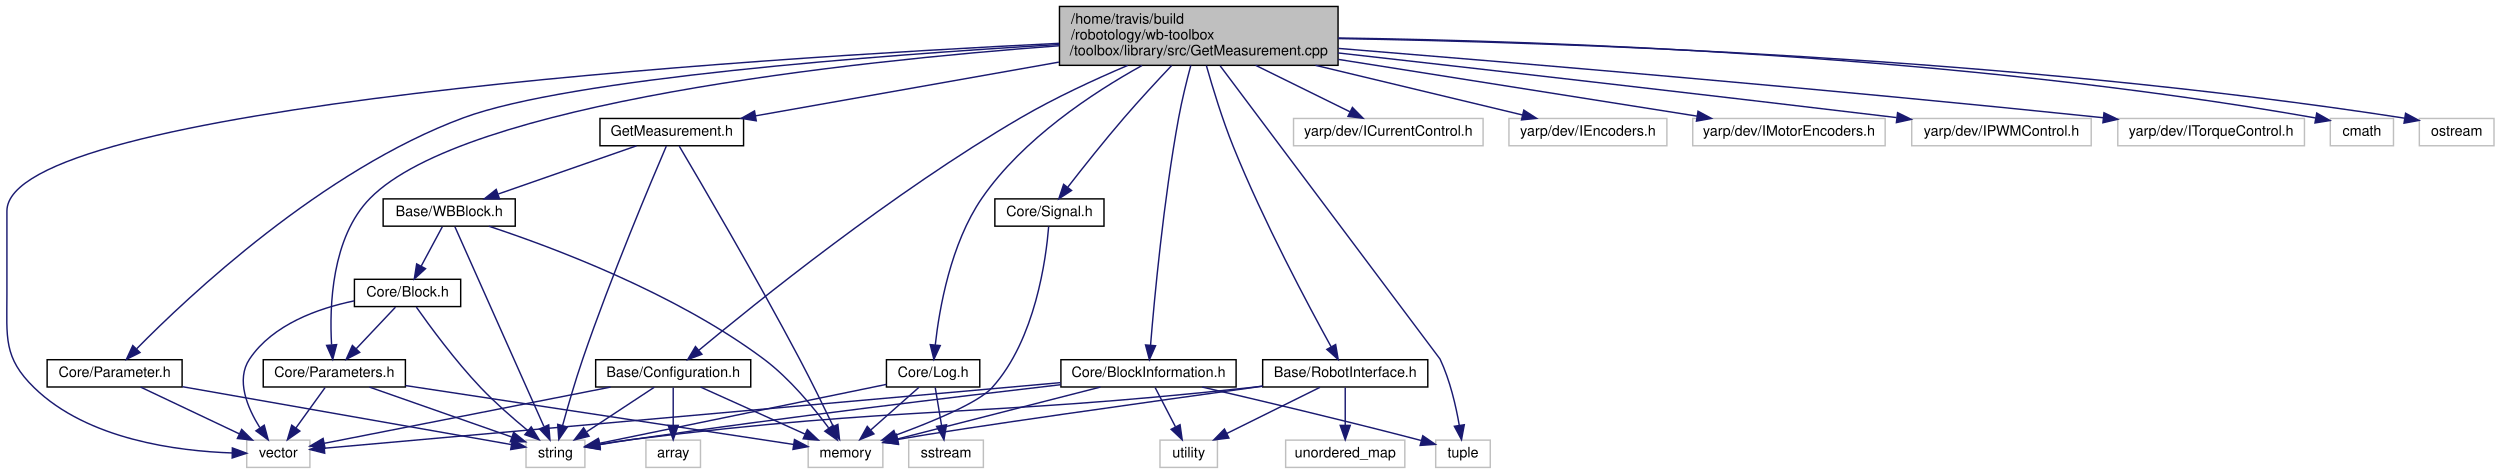
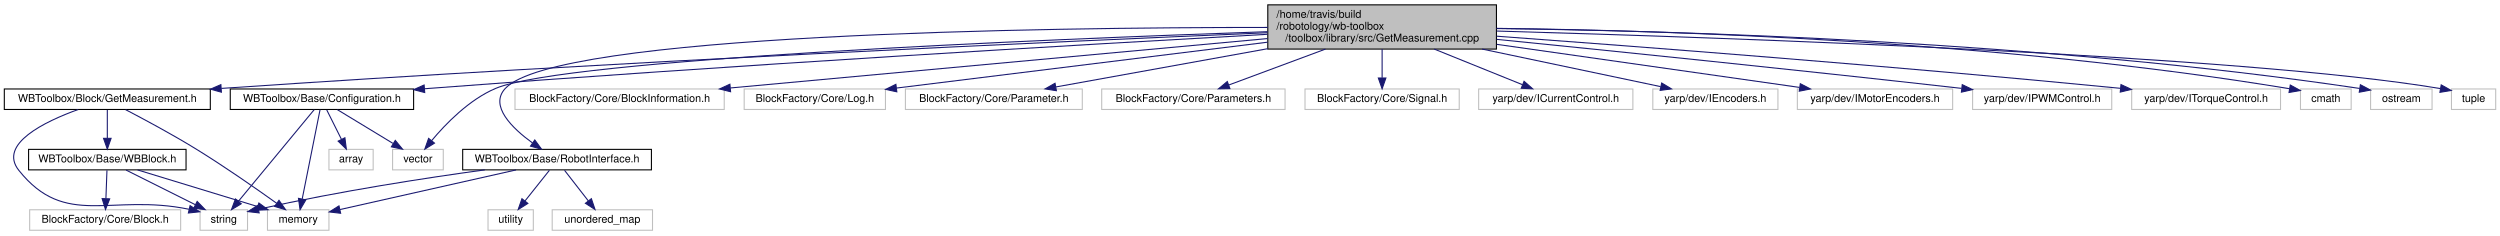
- <svg xmlns="http://www.w3.org/2000/svg" xmlns:xlink="http://www.w3.org/1999/xlink" width="1741pt" height="330pt" viewBox="0.00 0.00 1740.64 330.00">
-   <g id="graph0" class="graph" transform="scale(1 1) rotate(0) translate(4 326)">
+ <svg xmlns="http://www.w3.org/2000/svg" xmlns:xlink="http://www.w3.org/1999/xlink" width="2318pt" height="218pt" viewBox="0.00 0.00 2318.00 218.00">
+   <g id="graph0" class="graph" transform="scale(1 1) rotate(0) translate(4 214)">
    <g id="node1" class="node">
-       <polygon fill="#bfbfbf" stroke="black" points="733.638,-280.5 733.638,-321.5 927.638,-321.5 927.638,-280.5 733.638,-280.5" />
-       <text text-anchor="start" x="741.638" y="-309.5" font-family="Helvetica,sans-Serif" font-size="10.00">/home/travis/build</text>
-       <text text-anchor="start" x="741.638" y="-298.5" font-family="Helvetica,sans-Serif" font-size="10.00">/robotology/wb-toolbox</text>
-       <text text-anchor="middle" x="830.638" y="-287.5" font-family="Helvetica,sans-Serif" font-size="10.00">/toolbox/library/src/GetMeasurement.cpp</text>
+       <polygon fill="#bfbfbf" stroke="black" points="1171.5,-168.5 1171.5,-209.5 1383.5,-209.5 1383.5,-168.5 1171.5,-168.5" />
+       <text text-anchor="start" x="1179.5" y="-197.5" font-family="Helvetica,sans-Serif" font-size="10.00">/home/travis/build</text>
+       <text text-anchor="start" x="1179.5" y="-186.5" font-family="Helvetica,sans-Serif" font-size="10.00">/robotology/wb-toolbox</text>
+       <text text-anchor="middle" x="1277.5" y="-175.5" font-family="Helvetica,sans-Serif" font-size="10.00">/toolbox/library/src/GetMeasurement.cpp</text>
    </g>
    <g id="node2" class="node">
      <g id="a_node2">
-         <a xlink:href="_get_measurement_8h.html" target="_top" xlink:title="GetMeasurement.h">
-           <polygon fill="none" stroke="black" points="413.638,-224.5 413.638,-243.5 513.638,-243.5 513.638,-224.5 413.638,-224.5" />
-           <text text-anchor="middle" x="463.638" y="-231.5" font-family="Helvetica,sans-Serif" font-size="10.00">GetMeasurement.h</text>
+         <a xlink:href="_get_measurement_8h.html" target="_top" xlink:title="WBToolbox/Block/GetMeasurement.h">
+           <polygon fill="none" stroke="black" points="0,-112.5 0,-131.5 191,-131.5 191,-112.5 0,-112.5" />
+           <text text-anchor="middle" x="95.5" y="-119.5" font-family="Helvetica,sans-Serif" font-size="10.00">WBToolbox/Block/GetMeasurement.h</text>
        </a>
      </g>
    </g>
    <g id="edge1" class="edge">
-       <path fill="none" stroke="midnightblue" d="M733.253,-282.752C665.943,-270.83 578.641,-255.368 521.898,-245.318" />
-       <polygon fill="midnightblue" stroke="midnightblue" points="522.475,-241.866 512.018,-243.569 521.254,-248.759 522.475,-241.866" />
-     </g>
-     <g id="node5" class="node">
-       <g id="a_node5">
-         <a xlink:href="_parameters_8h.html" target="_top" xlink:title="Core/Parameters.h">
-           <polygon fill="none" stroke="black" points="179.138,-56.5 179.138,-75.5 278.138,-75.5 278.138,-56.5 179.138,-56.5" />
-           <text text-anchor="middle" x="228.638" y="-63.5" font-family="Helvetica,sans-Serif" font-size="10.00">Core/Parameters.h</text>
-         </a>
-       </g>
-     </g>
-     <g id="edge37" class="edge">
-       <path fill="none" stroke="midnightblue" d="M733.55,-294.142C587.004,-283.23 319.394,-254.557 253.638,-188 226.717,-160.751 225.189,-112.64 226.728,-86.032" />
-       <polygon fill="midnightblue" stroke="midnightblue" points="230.24,-86.014 227.54,-75.769 223.262,-85.462 230.24,-86.014" />
-     </g>
-     <g id="node8" class="node">
-       <polygon fill="none" stroke="#bfbfbf" points="167.638,-0.5 167.638,-19.5 211.638,-19.5 211.638,-0.5 167.638,-0.5" />
-       <text text-anchor="middle" x="189.638" y="-7.5" font-family="Helvetica,sans-Serif" font-size="10.00">vector</text>
-     </g>
-     <g id="edge48" class="edge">
-       <path fill="none" stroke="midnightblue" d="M733.395,-295.837C514.22,-285.157 0.638,-252.311 0.638,-179 0.638,-179 0.638,-179 0.638,-121 0.638,-90.902 -1.915,-77.008 19.638,-56 56.809,-19.77 119.588,-11.815 157.567,-10.558" />
-       <polygon fill="midnightblue" stroke="midnightblue" points="157.649,-14.057 167.579,-10.363 157.513,-7.058 157.649,-14.057" />
+       <path fill="none" stroke="midnightblue" d="M1171.19,-183.656C979.655,-175.57 563.678,-156.814 201.227,-132.026" />
+       <polygon fill="midnightblue" stroke="midnightblue" points="201.275,-128.521 191.059,-131.328 200.796,-135.504 201.275,-128.521" />
+     </g>
+     <g id="node7" class="node">
+       <g id="a_node7">
+         <a xlink:href="_configuration_8h.html" target="_top" xlink:title="WBToolbox/Base/Configuration.h">
+           <polygon fill="none" stroke="black" points="209.5,-112.5 209.5,-131.5 379.5,-131.5 379.5,-112.5 209.5,-112.5" />
+           <text text-anchor="middle" x="294.5" y="-119.5" font-family="Helvetica,sans-Serif" font-size="10.00">WBToolbox/Base/Configuration.h</text>
+         </a>
+       </g>
+     </g>
+     <g id="edge8" class="edge">
+       <path fill="none" stroke="midnightblue" d="M1171.3,-182.214C1005.25,-172.956 674.084,-153.637 393.5,-132 392.218,-131.901 390.926,-131.8 389.626,-131.698" />
+       <polygon fill="midnightblue" stroke="midnightblue" points="389.792,-128.2 379.543,-130.883 389.228,-135.177 389.792,-128.2" />
    </g>
    <g id="node9" class="node">
-       <g id="a_node9">
-         <a xlink:href="_configuration_8h.html" target="_top" xlink:title="Base/Configuration.h">
-           <polygon fill="none" stroke="black" points="410.638,-56.5 410.638,-75.5 518.638,-75.5 518.638,-56.5 410.638,-56.5" />
-           <text text-anchor="middle" x="464.638" y="-63.5" font-family="Helvetica,sans-Serif" font-size="10.00">Base/Configuration.h</text>
-         </a>
-       </g>
-     </g>
-     <g id="edge14" class="edge">
-       <path fill="none" stroke="midnightblue" d="M781.183,-280.457C757.989,-270.593 730.31,-257.801 706.638,-244 617.592,-192.084 521.505,-114.577 482.551,-82.134" />
-       <polygon fill="midnightblue" stroke="midnightblue" points="484.635,-79.314 474.721,-75.577 480.14,-84.681 484.635,-79.314" />
-     </g>
-     <g id="node11" class="node">
-       <g id="a_node11">
-         <a xlink:href="_robot_interface_8h.html" target="_top" xlink:title="Base/RobotInterface.h">
-           <polygon fill="none" stroke="black" points="875.138,-56.5 875.138,-75.5 990.138,-75.5 990.138,-56.5 875.138,-56.5" />
-           <text text-anchor="middle" x="932.638" y="-63.5" font-family="Helvetica,sans-Serif" font-size="10.00">Base/RobotInterface.h</text>
-         </a>
-       </g>
+       <polygon fill="none" stroke="#bfbfbf" points="360,-56.5 360,-75.5 407,-75.5 407,-56.5 360,-56.5" />
+       <text text-anchor="middle" x="383.5" y="-63.5" font-family="Helvetica,sans-Serif" font-size="10.00">vector</text>
+     </g>
+     <g id="edge31" class="edge">
+       <path fill="none" stroke="midnightblue" d="M1171.46,-184.642C964.167,-177.516 519.777,-159.266 455.5,-132 430.908,-121.568 409.148,-99.108 396.153,-83.531" />
+       <polygon fill="midnightblue" stroke="midnightblue" points="398.861,-81.314 389.872,-75.705 393.402,-85.695 398.861,-81.314" />
+     </g>
+     <g id="node10" class="node">
+       <g id="a_node10">
+         <a xlink:href="_robot_interface_8h.html" target="_top" xlink:title="WBToolbox/Base/RobotInterface.h">
+           <polygon fill="none" stroke="black" points="425,-56.5 425,-75.5 600,-75.5 600,-56.5 425,-56.5" />
+           <text text-anchor="middle" x="512.5" y="-63.5" font-family="Helvetica,sans-Serif" font-size="10.00">WBToolbox/Base/RobotInterface.h</text>
+         </a>
+       </g>
+     </g>
+     <g id="edge13" class="edge">
+       <path fill="none" stroke="midnightblue" d="M1171.45,-188.565C962.089,-188.566 511.746,-182.612 464.5,-132 449.475,-115.904 470.919,-95.111 489.76,-81.431" />
+       <polygon fill="midnightblue" stroke="midnightblue" points="491.845,-84.245 498.093,-75.689 487.873,-78.481 491.845,-84.245" />
+     </g>
+     <g id="node13" class="node">
+       <polygon fill="none" stroke="#bfbfbf" points="473.5,-112.5 473.5,-131.5 667.5,-131.5 667.5,-112.5 473.5,-112.5" />
+       <text text-anchor="middle" x="570.5" y="-119.5" font-family="Helvetica,sans-Serif" font-size="10.00">BlockFactory/Core/BlockInformation.h</text>
+     </g>
+     <g id="edge18" class="edge">
+       <path fill="none" stroke="midnightblue" d="M1171.27,-178.234C1036.68,-165.859 806.27,-144.676 673.318,-132.453" />
+       <polygon fill="midnightblue" stroke="midnightblue" points="673.407,-128.946 663.129,-131.516 672.766,-135.917 673.407,-128.946" />
+     </g>
+     <g id="node14" class="node">
+       <polygon fill="none" stroke="#bfbfbf" points="686,-112.5 686,-131.5 817,-131.5 817,-112.5 686,-112.5" />
+       <text text-anchor="middle" x="751.5" y="-119.5" font-family="Helvetica,sans-Serif" font-size="10.00">BlockFactory/Core/Log.h</text>
    </g>
    <g id="edge19" class="edge">
-       <path fill="none" stroke="midnightblue" d="M835.937,-280.34C840.336,-264.819 847.08,-242.734 854.638,-224 875.725,-171.737 907.115,-112.939 922.871,-84.403" />
-       <polygon fill="midnightblue" stroke="midnightblue" points="925.948,-86.073 927.75,-75.632 919.831,-82.67 925.948,-86.073" />
-     </g>
-     <g id="node14" class="node">
-       <g id="a_node14">
-         <a xlink:href="_block_information_8h.html" target="_top" xlink:title="Core/BlockInformation.h">
-           <polygon fill="none" stroke="black" points="734.638,-56.5 734.638,-75.5 856.638,-75.5 856.638,-56.5 734.638,-56.5" />
-           <text text-anchor="middle" x="795.638" y="-63.5" font-family="Helvetica,sans-Serif" font-size="10.00">Core/BlockInformation.h</text>
-         </a>
-       </g>
+       <path fill="none" stroke="midnightblue" d="M1171.37,-174.885C1069.37,-162.28 917.753,-143.545 827.351,-132.373" />
+       <polygon fill="midnightblue" stroke="midnightblue" points="827.532,-128.869 817.178,-131.116 826.674,-135.816 827.532,-128.869" />
+     </g>
+     <g id="node15" class="node">
+       <polygon fill="none" stroke="#bfbfbf" points="835.5,-112.5 835.5,-131.5 999.5,-131.5 999.5,-112.5 835.5,-112.5" />
+       <text text-anchor="middle" x="917.5" y="-119.5" font-family="Helvetica,sans-Serif" font-size="10.00">BlockFactory/Core/Parameter.h</text>
+     </g>
+     <g id="edge20" class="edge">
+       <path fill="none" stroke="midnightblue" d="M1171.44,-168.849C1107.14,-157.24 1027.6,-142.879 974.856,-133.356" />
+       <polygon fill="midnightblue" stroke="midnightblue" points="975.466,-129.91 965.003,-131.577 974.222,-136.798 975.466,-129.91" />
+     </g>
+     <g id="node16" class="node">
+       <polygon fill="none" stroke="#bfbfbf" points="1017.5,-112.5 1017.5,-131.5 1187.5,-131.5 1187.5,-112.5 1017.5,-112.5" />
+       <text text-anchor="middle" x="1102.5" y="-119.5" font-family="Helvetica,sans-Serif" font-size="10.00">BlockFactory/Core/Parameters.h</text>
+     </g>
+     <g id="edge21" class="edge">
+       <path fill="none" stroke="midnightblue" d="M1224.99,-168.498C1195.84,-157.67 1160.48,-144.537 1135.26,-135.17" />
+       <polygon fill="midnightblue" stroke="midnightblue" points="1136.39,-131.853 1125.8,-131.652 1133.95,-138.415 1136.39,-131.853" />
+     </g>
+     <g id="node17" class="node">
+       <polygon fill="none" stroke="#bfbfbf" points="1206,-112.5 1206,-131.5 1349,-131.5 1349,-112.5 1206,-112.5" />
+       <text text-anchor="middle" x="1277.5" y="-119.5" font-family="Helvetica,sans-Serif" font-size="10.00">BlockFactory/Core/Signal.h</text>
+     </g>
+     <g id="edge22" class="edge">
+       <path fill="none" stroke="midnightblue" d="M1277.5,-168.498C1277.5,-160.065 1277.5,-150.235 1277.5,-141.874" />
+       <polygon fill="midnightblue" stroke="midnightblue" points="1281,-141.652 1277.5,-131.652 1274,-141.653 1281,-141.652" />
+     </g>
+     <g id="node18" class="node">
+       <polygon fill="none" stroke="#bfbfbf" points="1367,-112.5 1367,-131.5 1510,-131.5 1510,-112.5 1367,-112.5" />
+       <text text-anchor="middle" x="1438.5" y="-119.5" font-family="Helvetica,sans-Serif" font-size="10.00">yarp/dev/ICurrentControl.h</text>
+     </g>
+     <g id="edge23" class="edge">
+       <path fill="none" stroke="midnightblue" d="M1325.81,-168.498C1352.39,-157.766 1384.58,-144.769 1407.74,-135.419" />
+       <polygon fill="midnightblue" stroke="midnightblue" points="1409.11,-138.642 1417.07,-131.652 1406.49,-132.151 1409.11,-138.642" />
+     </g>
+     <g id="node19" class="node">
+       <polygon fill="none" stroke="#bfbfbf" points="1528.5,-112.5 1528.5,-131.5 1644.5,-131.5 1644.5,-112.5 1528.5,-112.5" />
+       <text text-anchor="middle" x="1586.5" y="-119.5" font-family="Helvetica,sans-Serif" font-size="10.00">yarp/dev/IEncoders.h</text>
    </g>
    <g id="edge24" class="edge">
-       <path fill="none" stroke="midnightblue" d="M825.1,-280.437C822.237,-269.743 818.882,-256.222 816.638,-244 806.14,-186.804 799.738,-118.202 797.076,-85.76" />
-       <polygon fill="midnightblue" stroke="midnightblue" points="800.545,-85.223 796.264,-75.532 793.567,-85.777 800.545,-85.223" />
-     </g>
-     <g id="node15" class="node">
-       <polygon fill="none" stroke="#bfbfbf" points="995.638,-0.5 995.638,-19.5 1033.64,-19.5 1033.64,-0.5 995.638,-0.5" />
-       <text text-anchor="middle" x="1014.64" y="-7.5" font-family="Helvetica,sans-Serif" font-size="10.00">tuple</text>
-     </g>
-     <g id="edge47" class="edge">
-       <path fill="none" stroke="midnightblue" d="M845.539,-280.14C886.632,-225.366 998.553,-76.179 998.638,-76 1005.64,-61.231 1009.77,-43.074 1012.08,-29.708" />
-       <polygon fill="midnightblue" stroke="midnightblue" points="1015.55,-30.203 1013.61,-19.786 1008.63,-29.135 1015.55,-30.203" />
-     </g>
-     <g id="node16" class="node">
-       <g id="a_node16">
-         <a xlink:href="_log_8h.html" target="_top" xlink:title="Core/Log.h">
-           <polygon fill="none" stroke="black" points="613.138,-56.5 613.138,-75.5 678.138,-75.5 678.138,-56.5 613.138,-56.5" />
-           <text text-anchor="middle" x="645.638" y="-63.5" font-family="Helvetica,sans-Serif" font-size="10.00">Core/Log.h</text>
-         </a>
-       </g>
+       <path fill="none" stroke="midnightblue" d="M1370.21,-168.498C1424.47,-157.084 1490.9,-143.109 1535.71,-133.684" />
+       <polygon fill="midnightblue" stroke="midnightblue" points="1536.71,-137.051 1545.77,-131.567 1535.27,-130.201 1536.71,-137.051" />
+     </g>
+     <g id="node20" class="node">
+       <polygon fill="none" stroke="#bfbfbf" points="1662.5,-112.5 1662.5,-131.5 1806.5,-131.5 1806.5,-112.5 1662.5,-112.5" />
+       <text text-anchor="middle" x="1734.5" y="-119.5" font-family="Helvetica,sans-Serif" font-size="10.00">yarp/dev/IMotorEncoders.h</text>
+     </g>
+     <g id="edge25" class="edge">
+       <path fill="none" stroke="midnightblue" d="M1383.78,-172.883C1470.17,-160.596 1589.59,-143.611 1664.4,-132.97" />
+       <polygon fill="midnightblue" stroke="midnightblue" points="1665.25,-136.385 1674.66,-131.512 1664.26,-129.455 1665.25,-136.385" />
+     </g>
+     <g id="node21" class="node">
+       <polygon fill="none" stroke="#bfbfbf" points="1825,-112.5 1825,-131.5 1954,-131.5 1954,-112.5 1825,-112.5" />
+       <text text-anchor="middle" x="1889.5" y="-119.5" font-family="Helvetica,sans-Serif" font-size="10.00">yarp/dev/IPWMControl.h</text>
+     </g>
+     <g id="edge26" class="edge">
+       <path fill="none" stroke="midnightblue" d="M1383.72,-177.491C1489.95,-166.855 1658.31,-149.659 1814.65,-132.078" />
+       <polygon fill="midnightblue" stroke="midnightblue" points="1815.39,-135.517 1824.93,-130.919 1814.6,-128.561 1815.39,-135.517" />
+     </g>
+     <g id="node22" class="node">
+       <polygon fill="none" stroke="#bfbfbf" points="1972.5,-112.5 1972.5,-131.5 2110.5,-131.5 2110.5,-112.5 1972.5,-112.5" />
+       <text text-anchor="middle" x="2041.5" y="-119.5" font-family="Helvetica,sans-Serif" font-size="10.00">yarp/dev/ITorqueControl.h</text>
+     </g>
+     <g id="edge27" class="edge">
+       <path fill="none" stroke="midnightblue" d="M1383.66,-180.44C1516.45,-170.732 1751.04,-152.76 1962.16,-132.105" />
+       <polygon fill="midnightblue" stroke="midnightblue" points="1962.58,-135.58 1972.19,-131.119 1961.9,-128.613 1962.58,-135.58" />
+     </g>
+     <g id="node23" class="node">
+       <polygon fill="none" stroke="#bfbfbf" points="2129,-112.5 2129,-131.5 2176,-131.5 2176,-112.5 2129,-112.5" />
+       <text text-anchor="middle" x="2152.5" y="-119.5" font-family="Helvetica,sans-Serif" font-size="10.00">cmath</text>
+     </g>
+     <g id="edge28" class="edge">
+       <path fill="none" stroke="midnightblue" d="M1383.63,-187.714C1542.11,-185.783 1849.82,-176.231 2118.88,-131.729" />
+       <polygon fill="midnightblue" stroke="midnightblue" points="2119.55,-135.165 2128.83,-130.063 2118.39,-128.261 2119.55,-135.165" />
+     </g>
+     <g id="node24" class="node">
+       <polygon fill="none" stroke="#bfbfbf" points="2194,-112.5 2194,-131.5 2251,-131.5 2251,-112.5 2194,-112.5" />
+       <text text-anchor="middle" x="2222.5" y="-119.5" font-family="Helvetica,sans-Serif" font-size="10.00">ostream</text>
+     </g>
+     <g id="edge29" class="edge">
+       <path fill="none" stroke="midnightblue" d="M1383.69,-187.524C1551.95,-185.425 1890.07,-175.737 2183.92,-131.986" />
+       <polygon fill="midnightblue" stroke="midnightblue" points="2184.55,-135.431 2193.92,-130.482 2183.51,-128.509 2184.55,-135.431" />
+     </g>
+     <g id="node25" class="node">
+       <polygon fill="none" stroke="#bfbfbf" points="2269,-112.5 2269,-131.5 2310,-131.5 2310,-112.5 2269,-112.5" />
+       <text text-anchor="middle" x="2289.5" y="-119.5" font-family="Helvetica,sans-Serif" font-size="10.00">tuple</text>
    </g>
    <g id="edge30" class="edge">
-       <path fill="none" stroke="midnightblue" d="M791.072,-280.355C756.689,-261.306 708.063,-229.258 679.638,-188 657.845,-156.368 649.947,-111.023 647.139,-85.782" />
-       <polygon fill="midnightblue" stroke="midnightblue" points="650.613,-85.342 646.175,-75.721 643.645,-86.009 650.613,-85.342" />
-     </g>
-     <g id="node18" class="node">
-       <g id="a_node18">
-         <a xlink:href="_parameter_8h.html" target="_top" xlink:title="Core/Parameter.h">
-           <polygon fill="none" stroke="black" points="28.638,-56.5 28.638,-75.5 122.638,-75.5 122.638,-56.5 28.638,-56.5" />
-           <text text-anchor="middle" x="75.638" y="-63.5" font-family="Helvetica,sans-Serif" font-size="10.00">Core/Parameter.h</text>
-         </a>
-       </g>
-     </g>
-     <g id="edge34" class="edge">
-       <path fill="none" stroke="midnightblue" d="M733.512,-295.004C606.768,-287.52 392.446,-271.282 318.638,-244 220.33,-207.662 126.73,-119.421 90.942,-83.064" />
-       <polygon fill="midnightblue" stroke="midnightblue" points="93.316,-80.485 83.837,-75.751 88.295,-85.362 93.316,-80.485" />
-     </g>
-     <g id="node19" class="node">
-       <g id="a_node19">
-         <a xlink:href="_signal_8h.html" target="_top" xlink:title="Core/Signal.h">
-           <polygon fill="none" stroke="black" points="688.638,-168.5 688.638,-187.5 764.638,-187.5 764.638,-168.5 688.638,-168.5" />
-           <text text-anchor="middle" x="726.638" y="-175.5" font-family="Helvetica,sans-Serif" font-size="10.00">Core/Signal.h</text>
-         </a>
-       </g>
-     </g>
-     <g id="edge38" class="edge">
-       <path fill="none" stroke="midnightblue" d="M811.745,-280.368C801.715,-269.769 789.295,-256.359 778.638,-244 764.837,-227.993 749.833,-209.061 739.505,-195.771" />
-       <polygon fill="midnightblue" stroke="midnightblue" points="742.058,-193.35 733.175,-187.576 736.519,-197.629 742.058,-193.35" />
-     </g>
-     <g id="node20" class="node">
-       <polygon fill="none" stroke="#bfbfbf" points="896.638,-224.5 896.638,-243.5 1028.64,-243.5 1028.64,-224.5 896.638,-224.5" />
-       <text text-anchor="middle" x="962.638" y="-231.5" font-family="Helvetica,sans-Serif" font-size="10.00">yarp/dev/ICurrentControl.h</text>
-     </g>
-     <g id="edge40" class="edge">
-       <path fill="none" stroke="midnightblue" d="M870.243,-280.498C891.454,-270.053 917.02,-257.464 935.876,-248.178" />
-       <polygon fill="midnightblue" stroke="midnightblue" points="937.642,-251.21 945.067,-243.652 934.55,-244.93 937.642,-251.21" />
-     </g>
-     <g id="node21" class="node">
-       <polygon fill="none" stroke="#bfbfbf" points="1046.64,-224.5 1046.64,-243.5 1156.64,-243.5 1156.64,-224.5 1046.64,-224.5" />
-       <text text-anchor="middle" x="1101.64" y="-231.5" font-family="Helvetica,sans-Serif" font-size="10.00">yarp/dev/IEncoders.h</text>
-     </g>
-     <g id="edge41" class="edge">
-       <path fill="none" stroke="midnightblue" d="M911.947,-280.498C959.133,-269.18 1016.82,-255.345 1056.1,-245.923" />
-       <polygon fill="midnightblue" stroke="midnightblue" points="1057.01,-249.303 1065.92,-243.567 1055.38,-242.496 1057.01,-249.303" />
-     </g>
-     <g id="node22" class="node">
-       <polygon fill="none" stroke="#bfbfbf" points="1174.64,-224.5 1174.64,-243.5 1308.64,-243.5 1308.64,-224.5 1174.64,-224.5" />
-       <text text-anchor="middle" x="1241.64" y="-231.5" font-family="Helvetica,sans-Serif" font-size="10.00">yarp/dev/IMotorEncoders.h</text>
-     </g>
-     <g id="edge42" class="edge">
-       <path fill="none" stroke="midnightblue" d="M927.779,-284.637C1004.99,-272.426 1110.79,-255.695 1177.67,-245.116" />
-       <polygon fill="midnightblue" stroke="midnightblue" points="1178.33,-248.556 1187.66,-243.537 1177.23,-241.642 1178.33,-248.556" />
-     </g>
-     <g id="node23" class="node">
-       <polygon fill="none" stroke="#bfbfbf" points="1327.14,-224.5 1327.14,-243.5 1452.14,-243.5 1452.14,-224.5 1327.14,-224.5" />
-       <text text-anchor="middle" x="1389.64" y="-231.5" font-family="Helvetica,sans-Serif" font-size="10.00">yarp/dev/IPWMControl.h</text>
-     </g>
-     <g id="edge43" class="edge">
-       <path fill="none" stroke="midnightblue" d="M927.691,-289.125C1023.7,-278.302 1175.14,-261.054 1316.64,-244.109" />
-       <polygon fill="midnightblue" stroke="midnightblue" points="1317.3,-247.556 1326.81,-242.89 1316.47,-240.606 1317.3,-247.556" />
-     </g>
-     <g id="node24" class="node">
-       <polygon fill="none" stroke="#bfbfbf" points="1470.64,-224.5 1470.64,-243.5 1600.64,-243.5 1600.64,-224.5 1470.64,-224.5" />
-       <text text-anchor="middle" x="1535.64" y="-231.5" font-family="Helvetica,sans-Serif" font-size="10.00">yarp/dev/ITorqueControl.h</text>
-     </g>
-     <g id="edge44" class="edge">
-       <path fill="none" stroke="midnightblue" d="M927.861,-292.292C1051.69,-282.259 1272.25,-263.672 1460.64,-244 1460.74,-243.989 1460.84,-243.979 1460.94,-243.968" />
-       <polygon fill="midnightblue" stroke="midnightblue" points="1461.04,-247.478 1470.61,-242.928 1460.29,-240.518 1461.04,-247.478" />
-     </g>
-     <g id="node25" class="node">
-       <polygon fill="none" stroke="#bfbfbf" points="1618.64,-224.5 1618.64,-243.5 1662.64,-243.5 1662.64,-224.5 1618.64,-224.5" />
-       <text text-anchor="middle" x="1640.64" y="-231.5" font-family="Helvetica,sans-Serif" font-size="10.00">cmath</text>
-     </g>
-     <g id="edge45" class="edge">
-       <path fill="none" stroke="midnightblue" d="M927.694,-299.565C1073.92,-297.462 1359.24,-287.722 1608.45,-243.836" />
-       <polygon fill="midnightblue" stroke="midnightblue" points="1609.19,-247.259 1618.42,-242.058 1607.96,-240.368 1609.19,-247.259" />
-     </g>
-     <g id="node26" class="node">
-       <polygon fill="none" stroke="#bfbfbf" points="1680.64,-224.5 1680.64,-243.5 1732.64,-243.5 1732.64,-224.5 1680.64,-224.5" />
-       <text text-anchor="middle" x="1706.64" y="-231.5" font-family="Helvetica,sans-Serif" font-size="10.00">ostream</text>
-     </g>
-     <g id="edge46" class="edge">
-       <path fill="none" stroke="midnightblue" d="M927.952,-299.131C1083.17,-296.503 1396.3,-286.122 1670.26,-243.72" />
-       <polygon fill="midnightblue" stroke="midnightblue" points="1671.06,-247.138 1680.4,-242.133 1669.98,-240.222 1671.06,-247.138" />
+       <path fill="none" stroke="midnightblue" d="M1383.67,-185.222C1597.97,-179.089 2076.62,-162.591 2258.74,-131.865" />
+       <polygon fill="midnightblue" stroke="midnightblue" points="2259.5,-135.285 2268.74,-130.108 2258.29,-128.391 2259.5,-135.285" />
    </g>
    <g id="node3" class="node">
      <g id="a_node3">
-         <a xlink:href="_w_b_block_8h.html" target="_top" xlink:title="Base/WBBlock.h">
-           <polygon fill="none" stroke="black" points="262.638,-168.5 262.638,-187.5 354.638,-187.5 354.638,-168.5 262.638,-168.5" />
-           <text text-anchor="middle" x="308.638" y="-175.5" font-family="Helvetica,sans-Serif" font-size="10.00">Base/WBBlock.h</text>
+         <a xlink:href="_w_b_block_8h.html" target="_top" xlink:title="WBToolbox/Base/WBBlock.h">
+           <polygon fill="none" stroke="black" points="22.5,-56.5 22.5,-75.5 168.5,-75.5 168.5,-56.5 22.5,-56.5" />
+           <text text-anchor="middle" x="95.5" y="-63.5" font-family="Helvetica,sans-Serif" font-size="10.00">WBToolbox/Base/WBBlock.h</text>
        </a>
      </g>
    </g>
    <g id="edge2" class="edge">
-       <path fill="none" stroke="midnightblue" d="M439.078,-224.444C413.116,-215.399 371.97,-201.064 342.841,-190.916" />
-       <polygon fill="midnightblue" stroke="midnightblue" points="343.678,-187.501 333.084,-187.516 341.375,-194.112 343.678,-187.501" />
+       <path fill="none" stroke="midnightblue" d="M95.5,-112.083C95.5,-105.006 95.5,-94.861 95.5,-85.987" />
+       <polygon fill="midnightblue" stroke="midnightblue" points="99,-85.751 95.5,-75.751 92,-85.751 99,-85.751" />
+     </g>
+     <g id="node5" class="node">
+       <polygon fill="none" stroke="#bfbfbf" points="244,-0.5 244,-19.5 301,-19.5 301,-0.5 244,-0.5" />
+       <text text-anchor="middle" x="272.5" y="-7.5" font-family="Helvetica,sans-Serif" font-size="10.00">memory</text>
+     </g>
+     <g id="edge6" class="edge">
+       <path fill="none" stroke="midnightblue" d="M112.422,-112.336C129.197,-103.603 155.501,-89.517 177.5,-76 204.105,-59.653 233.624,-39.045 252.589,-25.469" />
+       <polygon fill="midnightblue" stroke="midnightblue" points="254.681,-28.275 260.751,-19.592 250.591,-22.594 254.681,-28.275" />
    </g>
    <g id="node6" class="node">
-       <polygon fill="none" stroke="#bfbfbf" points="558.638,-0.5 558.638,-19.5 610.638,-19.5 610.638,-0.5 558.638,-0.5" />
-       <text text-anchor="middle" x="584.638" y="-7.5" font-family="Helvetica,sans-Serif" font-size="10.00">memory</text>
+       <polygon fill="none" stroke="#bfbfbf" points="181.5,-0.5 181.5,-19.5 225.5,-19.5 225.5,-0.5 181.5,-0.5" />
+       <text text-anchor="middle" x="203.5" y="-7.5" font-family="Helvetica,sans-Serif" font-size="10.00">string</text>
+     </g>
+     <g id="edge7" class="edge">
+       <path fill="none" stroke="midnightblue" d="M68.509,-112.483C37.717,-101.362 -6.003,-80.412 13.5,-56 56.781,-1.824 98.593,-34.958 171.221,-19.971" />
+       <polygon fill="midnightblue" stroke="midnightblue" points="172.247,-23.326 181.193,-17.649 170.66,-16.508 172.247,-23.326" />
+     </g>
+     <g id="node4" class="node">
+       <polygon fill="none" stroke="#bfbfbf" points="23.5,-0.5 23.5,-19.5 163.5,-19.5 163.5,-0.5 23.5,-0.5" />
+       <text text-anchor="middle" x="93.5" y="-7.5" font-family="Helvetica,sans-Serif" font-size="10.00">BlockFactory/Core/Block.h</text>
+     </g>
+     <g id="edge3" class="edge">
+       <path fill="none" stroke="midnightblue" d="M95.17,-56.083C94.908,-49.006 94.532,-38.861 94.203,-29.986" />
+       <polygon fill="midnightblue" stroke="midnightblue" points="97.692,-29.615 93.824,-19.751 90.697,-29.874 97.692,-29.615" />
+     </g>
+     <g id="edge4" class="edge">
+       <path fill="none" stroke="midnightblue" d="M123.546,-56.444C153.582,-47.28 201.413,-32.688 234.743,-22.519" />
+       <polygon fill="midnightblue" stroke="midnightblue" points="236.042,-25.782 244.585,-19.516 233.999,-19.087 236.042,-25.782" />
+     </g>
+     <g id="edge5" class="edge">
+       <path fill="none" stroke="midnightblue" d="M112.852,-56.324C130.172,-47.664 157.015,-34.242 177.002,-24.249" />
+       <polygon fill="midnightblue" stroke="midnightblue" points="178.812,-27.257 186.191,-19.654 175.681,-20.996 178.812,-27.257" />
+     </g>
+     <g id="edge10" class="edge">
+       <path fill="none" stroke="midnightblue" d="M292.774,-112.368C289.223,-94.617 281.033,-53.666 276.219,-29.597" />
+       <polygon fill="midnightblue" stroke="midnightblue" points="279.612,-28.711 274.218,-19.591 272.747,-30.084 279.612,-28.711" />
+     </g>
+     <g id="edge11" class="edge">
+       <path fill="none" stroke="midnightblue" d="M287.359,-112.368C272.209,-94.055 236.631,-51.049 217.036,-27.362" />
+       <polygon fill="midnightblue" stroke="midnightblue" points="219.679,-25.066 210.607,-19.591 214.285,-29.528 219.679,-25.066" />
+     </g>
+     <g id="node8" class="node">
+       <polygon fill="none" stroke="#bfbfbf" points="301,-56.5 301,-75.5 342,-75.5 342,-56.5 301,-56.5" />
+       <text text-anchor="middle" x="321.5" y="-63.5" font-family="Helvetica,sans-Serif" font-size="10.00">array</text>
+     </g>
+     <g id="edge9" class="edge">
+       <path fill="none" stroke="midnightblue" d="M298.959,-112.083C302.654,-104.691 308.023,-93.953 312.594,-84.811" />
+       <polygon fill="midnightblue" stroke="midnightblue" points="315.783,-86.261 317.124,-75.751 309.522,-83.13 315.783,-86.261" />
    </g>
    <g id="edge12" class="edge">
-       <path fill="none" stroke="midnightblue" d="M468.839,-224.247C482.838,-200.597 522.31,-133.329 552.638,-76 560.899,-60.384 569.728,-42.338 576.015,-29.228" />
-       <polygon fill="midnightblue" stroke="midnightblue" points="579.311,-30.447 580.452,-19.914 572.991,-27.436 579.311,-30.447" />
-     </g>
-     <g id="node7" class="node">
-       <polygon fill="none" stroke="#bfbfbf" points="362.138,-0.5 362.138,-19.5 403.138,-19.5 403.138,-0.5 362.138,-0.5" />
-       <text text-anchor="middle" x="382.638" y="-7.5" font-family="Helvetica,sans-Serif" font-size="10.00">string</text>
-     </g>
-     <g id="edge13" class="edge">
-       <path fill="none" stroke="midnightblue" d="M459.856,-224.253C449.706,-200.618 421.309,-133.384 401.638,-76 396.337,-60.534 391.188,-42.69 387.591,-29.616" />
-       <polygon fill="midnightblue" stroke="midnightblue" points="390.956,-28.651 384.965,-19.912 384.199,-30.479 390.956,-28.651" />
-     </g>
-     <g id="node4" class="node">
-       <g id="a_node4">
-         <a xlink:href="_block_8h.html" target="_top" xlink:title="Core/Block.h">
-           <polygon fill="none" stroke="black" points="242.638,-112.5 242.638,-131.5 316.638,-131.5 316.638,-112.5 242.638,-112.5" />
-           <text text-anchor="middle" x="279.638" y="-119.5" font-family="Helvetica,sans-Serif" font-size="10.00">Core/Block.h</text>
-         </a>
-       </g>
-     </g>
-     <g id="edge3" class="edge">
-       <path fill="none" stroke="midnightblue" d="M303.85,-168.083C299.88,-160.691 294.113,-149.953 289.204,-140.811" />
-       <polygon fill="midnightblue" stroke="midnightblue" points="292.153,-138.905 284.338,-131.751 285.986,-142.217 292.153,-138.905" />
-     </g>
-     <g id="edge10" class="edge">
-       <path fill="none" stroke="midnightblue" d="M336.216,-168.466C379.783,-154.108 465.914,-122.1 527.638,-76 545.789,-62.444 562.351,-42.277 572.888,-28.008" />
-       <polygon fill="midnightblue" stroke="midnightblue" points="575.924,-29.78 578.899,-19.611 570.232,-25.705 575.924,-29.78" />
-     </g>
-     <g id="edge11" class="edge">
-       <path fill="none" stroke="midnightblue" d="M312.617,-168.075C324.316,-141.832 358.769,-64.545 374.562,-29.116" />
-       <polygon fill="midnightblue" stroke="midnightblue" points="377.944,-30.127 378.819,-19.568 371.55,-27.277 377.944,-30.127" />
-     </g>
-     <g id="edge4" class="edge">
-       <path fill="none" stroke="midnightblue" d="M271.217,-112.083C263.79,-104.22 252.787,-92.569 243.826,-83.081" />
-       <polygon fill="midnightblue" stroke="midnightblue" points="246.314,-80.618 236.903,-75.751 241.225,-85.424 246.314,-80.618" />
-     </g>
-     <g id="edge8" class="edge">
-       <path fill="none" stroke="midnightblue" d="M285.744,-112.157C294.848,-99.232 312.826,-74.69 330.638,-56 340.805,-45.332 353.258,-34.489 363.427,-26.121" />
-       <polygon fill="midnightblue" stroke="midnightblue" points="365.756,-28.739 371.333,-19.731 361.356,-23.295 365.756,-28.739" />
-     </g>
-     <g id="edge9" class="edge">
-       <path fill="none" stroke="midnightblue" d="M242.537,-116.484C217.352,-111.273 185.797,-100.069 169.638,-76 159.907,-61.504 168.091,-42.067 176.741,-28.234" />
-       <polygon fill="midnightblue" stroke="midnightblue" points="179.833,-29.912 182.589,-19.681 174.055,-25.96 179.833,-29.912" />
-     </g>
-     <g id="edge5" class="edge">
-       <path fill="none" stroke="midnightblue" d="M278.139,-57.492C350.711,-46.483 484.303,-26.219 548.429,-16.492" />
-       <polygon fill="midnightblue" stroke="midnightblue" points="549.108,-19.93 558.47,-14.969 548.058,-13.009 549.108,-19.93" />
-     </g>
-     <g id="edge6" class="edge">
-       <path fill="none" stroke="midnightblue" d="M253.04,-56.444C279.897,-47.026 323.107,-31.875 352.169,-21.684" />
-       <polygon fill="midnightblue" stroke="midnightblue" points="353.529,-24.916 361.808,-18.304 351.213,-18.31 353.529,-24.916" />
-     </g>
-     <g id="edge7" class="edge">
-       <path fill="none" stroke="midnightblue" d="M222.198,-56.083C216.689,-48.455 208.607,-37.264 201.873,-27.941" />
-       <polygon fill="midnightblue" stroke="midnightblue" points="204.651,-25.809 195.959,-19.751 198.976,-29.907 204.651,-25.809" />
+       <path fill="none" stroke="midnightblue" d="M308.799,-112.324C322.683,-103.9 343.992,-90.971 360.304,-81.074" />
+       <polygon fill="midnightblue" stroke="midnightblue" points="362.502,-83.834 369.236,-75.654 358.871,-77.85 362.502,-83.834" />
+     </g>
+     <g id="edge14" class="edge">
+       <path fill="none" stroke="midnightblue" d="M474.471,-56.444C429.836,-46.401 356.219,-29.837 311.267,-19.723" />
+       <polygon fill="midnightblue" stroke="midnightblue" points="311.836,-16.263 301.312,-17.483 310.299,-23.093 311.836,-16.263" />
+     </g>
+     <g id="edge15" class="edge">
+       <path fill="none" stroke="midnightblue" d="M445.499,-56.493C391.237,-49.068 312.69,-37.117 235.642,-20.037" />
+       <polygon fill="midnightblue" stroke="midnightblue" points="236.291,-16.595 225.767,-17.817 234.756,-23.425 236.291,-16.595" />
+     </g>
+     <g id="node11" class="node">
+       <polygon fill="none" stroke="#bfbfbf" points="508,-0.5 508,-19.5 601,-19.5 601,-0.5 508,-0.5" />
+       <text text-anchor="middle" x="554.5" y="-7.5" font-family="Helvetica,sans-Serif" font-size="10.00">unordered_map</text>
    </g>
    <g id="edge16" class="edge">
-       <path fill="none" stroke="midnightblue" d="M483.653,-56.444C503.226,-47.636 533.946,-33.812 556.367,-23.722" />
-       <polygon fill="midnightblue" stroke="midnightblue" points="558.03,-26.812 565.713,-19.516 555.157,-20.428 558.03,-26.812" />
+       <path fill="none" stroke="midnightblue" d="M519.435,-56.083C525.429,-48.377 534.252,-37.033 541.548,-27.653" />
+       <polygon fill="midnightblue" stroke="midnightblue" points="544.317,-29.793 547.694,-19.751 538.791,-25.496 544.317,-29.793" />
+     </g>
+     <g id="node12" class="node">
+       <polygon fill="none" stroke="#bfbfbf" points="448.5,-0.5 448.5,-19.5 490.5,-19.5 490.5,-0.5 448.5,-0.5" />
+       <text text-anchor="middle" x="469.5" y="-7.5" font-family="Helvetica,sans-Serif" font-size="10.00">utility</text>
    </g>
    <g id="edge17" class="edge">
-       <path fill="none" stroke="midnightblue" d="M451.464,-56.324C438.792,-47.979 419.405,-35.212 404.433,-25.352" />
-       <polygon fill="midnightblue" stroke="midnightblue" points="406.057,-22.231 395.78,-19.654 402.207,-28.078 406.057,-22.231" />
-     </g>
-     <g id="edge18" class="edge">
-       <path fill="none" stroke="midnightblue" d="M421.064,-56.444C365.613,-45.555 271.123,-27 221.784,-17.312" />
-       <polygon fill="midnightblue" stroke="midnightblue" points="222.173,-13.822 211.686,-15.329 220.824,-20.691 222.173,-13.822" />
-     </g>
-     <g id="node10" class="node">
-       <polygon fill="none" stroke="#bfbfbf" points="445.638,-0.5 445.638,-19.5 483.638,-19.5 483.638,-0.5 445.638,-0.5" />
-       <text text-anchor="middle" x="464.638" y="-7.5" font-family="Helvetica,sans-Serif" font-size="10.00">array</text>
-     </g>
-     <g id="edge15" class="edge">
-       <path fill="none" stroke="midnightblue" d="M464.638,-56.083C464.638,-49.006 464.638,-38.861 464.638,-29.986" />
-       <polygon fill="midnightblue" stroke="midnightblue" points="468.138,-29.751 464.638,-19.751 461.138,-29.751 468.138,-29.751" />
-     </g>
-     <g id="edge20" class="edge">
-       <path fill="none" stroke="midnightblue" d="M875.094,-57.073C798.28,-46.443 667.311,-28.134 621.015,-19.978" />
-       <polygon fill="midnightblue" stroke="midnightblue" points="621.414,-16.492 610.941,-18.091 620.125,-23.373 621.414,-16.492" />
-     </g>
-     <g id="edge21" class="edge">
-       <path fill="none" stroke="midnightblue" d="M874.917,-57.061C871.78,-56.687 868.672,-56.331 865.638,-56 675.429,-35.257 626.496,-43.748 436.638,-20 429.052,-19.051 420.902,-17.81 413.292,-16.554" />
-       <polygon fill="midnightblue" stroke="midnightblue" points="413.797,-13.09 403.351,-14.858 412.62,-19.99 413.797,-13.09" />
-     </g>
-     <g id="node12" class="node">
-       <polygon fill="none" stroke="#bfbfbf" points="891.138,-0.5 891.138,-19.5 974.138,-19.5 974.138,-0.5 891.138,-0.5" />
-       <text text-anchor="middle" x="932.638" y="-7.5" font-family="Helvetica,sans-Serif" font-size="10.00">unordered_map</text>
-     </g>
-     <g id="edge22" class="edge">
-       <path fill="none" stroke="midnightblue" d="M932.638,-56.083C932.638,-49.006 932.638,-38.861 932.638,-29.986" />
-       <polygon fill="midnightblue" stroke="midnightblue" points="936.138,-29.751 932.638,-19.751 929.138,-29.751 936.138,-29.751" />
-     </g>
-     <g id="node13" class="node">
-       <polygon fill="none" stroke="#bfbfbf" points="803.638,-0.5 803.638,-19.5 843.638,-19.5 843.638,-0.5 803.638,-0.5" />
-       <text text-anchor="middle" x="823.638" y="-7.5" font-family="Helvetica,sans-Serif" font-size="10.00">utility</text>
-     </g>
-     <g id="edge23" class="edge">
-       <path fill="none" stroke="midnightblue" d="M915.126,-56.324C897.566,-47.625 870.307,-34.12 850.107,-24.113" />
-       <polygon fill="midnightblue" stroke="midnightblue" points="851.622,-20.957 841.108,-19.654 848.514,-27.23 851.622,-20.957" />
-     </g>
-     <g id="edge25" class="edge">
-       <path fill="none" stroke="midnightblue" d="M762.222,-56.471C728.822,-47.942 675.729,-34.377 620.901,-20.322" />
-       <polygon fill="midnightblue" stroke="midnightblue" points="621.567,-16.879 611.011,-17.786 619.828,-23.66 621.567,-16.879" />
-     </g>
-     <g id="edge26" class="edge">
-       <path fill="none" stroke="midnightblue" d="M734.557,-58.106C663.036,-49.857 541.06,-35.24 436.638,-20 429.073,-18.896 420.931,-17.597 413.321,-16.335" />
-       <polygon fill="midnightblue" stroke="midnightblue" points="413.821,-12.87 403.378,-14.658 412.657,-19.773 413.821,-12.87" />
-     </g>
-     <g id="edge29" class="edge">
-       <path fill="none" stroke="midnightblue" d="M734.478,-59.55C607.315,-48.219 318.209,-22.457 221.686,-13.856" />
-       <polygon fill="midnightblue" stroke="midnightblue" points="221.933,-10.364 211.661,-12.963 221.311,-17.336 221.933,-10.364" />
-     </g>
-     <g id="edge28" class="edge">
-       <path fill="none" stroke="midnightblue" d="M800.262,-56.083C804.095,-48.691 809.663,-37.953 814.403,-28.811" />
-       <polygon fill="midnightblue" stroke="midnightblue" points="817.605,-30.24 819.101,-19.751 811.39,-27.017 817.605,-30.24" />
-     </g>
-     <g id="edge27" class="edge">
-       <path fill="none" stroke="midnightblue" d="M832.996,-56.451C870.818,-47.692 930.941,-33.485 982.638,-20 983.542,-19.764 984.46,-19.522 985.386,-19.276" />
-       <polygon fill="midnightblue" stroke="midnightblue" points="986.656,-22.557 995.38,-16.544 984.811,-15.805 986.656,-22.557" />
-     </g>
-     <g id="edge31" class="edge">
-       <path fill="none" stroke="midnightblue" d="M635.838,-56.324C626.82,-48.341 613.232,-36.313 602.32,-26.653" />
-       <polygon fill="midnightblue" stroke="midnightblue" points="604.425,-23.842 594.617,-19.834 599.785,-29.083 604.425,-23.842" />
-     </g>
-     <g id="edge33" class="edge">
-       <path fill="none" stroke="midnightblue" d="M613.126,-58.324C561.931,-47.813 463.227,-27.547 413.242,-17.284" />
-       <polygon fill="midnightblue" stroke="midnightblue" points="413.85,-13.836 403.35,-15.253 412.442,-20.692 413.85,-13.836" />
-     </g>
-     <g id="node17" class="node">
-       <polygon fill="none" stroke="#bfbfbf" points="628.638,-0.5 628.638,-19.5 680.638,-19.5 680.638,-0.5 628.638,-0.5" />
-       <text text-anchor="middle" x="654.638" y="-7.5" font-family="Helvetica,sans-Serif" font-size="10.00">sstream</text>
-     </g>
-     <g id="edge32" class="edge">
-       <path fill="none" stroke="midnightblue" d="M647.124,-56.083C648.317,-48.927 650.032,-38.635 651.523,-29.691" />
-       <polygon fill="midnightblue" stroke="midnightblue" points="654.988,-30.19 653.18,-19.751 648.083,-29.04 654.988,-30.19" />
-     </g>
-     <g id="edge35" class="edge">
-       <path fill="none" stroke="midnightblue" d="M122.934,-56.681C186.638,-45.476 298.209,-25.851 351.968,-16.395" />
-       <polygon fill="midnightblue" stroke="midnightblue" points="352.675,-19.824 361.917,-14.645 351.462,-12.93 352.675,-19.824" />
-     </g>
-     <g id="edge36" class="edge">
-       <path fill="none" stroke="midnightblue" d="M93.702,-56.444C112.213,-47.675 141.219,-33.935 162.494,-23.858" />
-       <polygon fill="midnightblue" stroke="midnightblue" points="164.12,-26.96 171.659,-19.516 161.123,-20.634 164.12,-26.96" />
-     </g>
-     <g id="edge39" class="edge">
-       <path fill="none" stroke="midnightblue" d="M726.113,-168.187C724.366,-146.41 716.982,-89.413 686.638,-56 677.119,-45.518 645.164,-32.319 619.528,-22.932" />
-       <polygon fill="midnightblue" stroke="midnightblue" points="620.666,-19.622 610.072,-19.535 618.299,-26.21 620.666,-19.622" />
+       <path fill="none" stroke="midnightblue" d="M505.399,-56.083C499.263,-48.377 490.23,-37.033 482.761,-27.653" />
+       <polygon fill="midnightblue" stroke="midnightblue" points="485.436,-25.394 476.468,-19.751 479.96,-29.754 485.436,-25.394" />
    </g>
  </g>
</svg>
